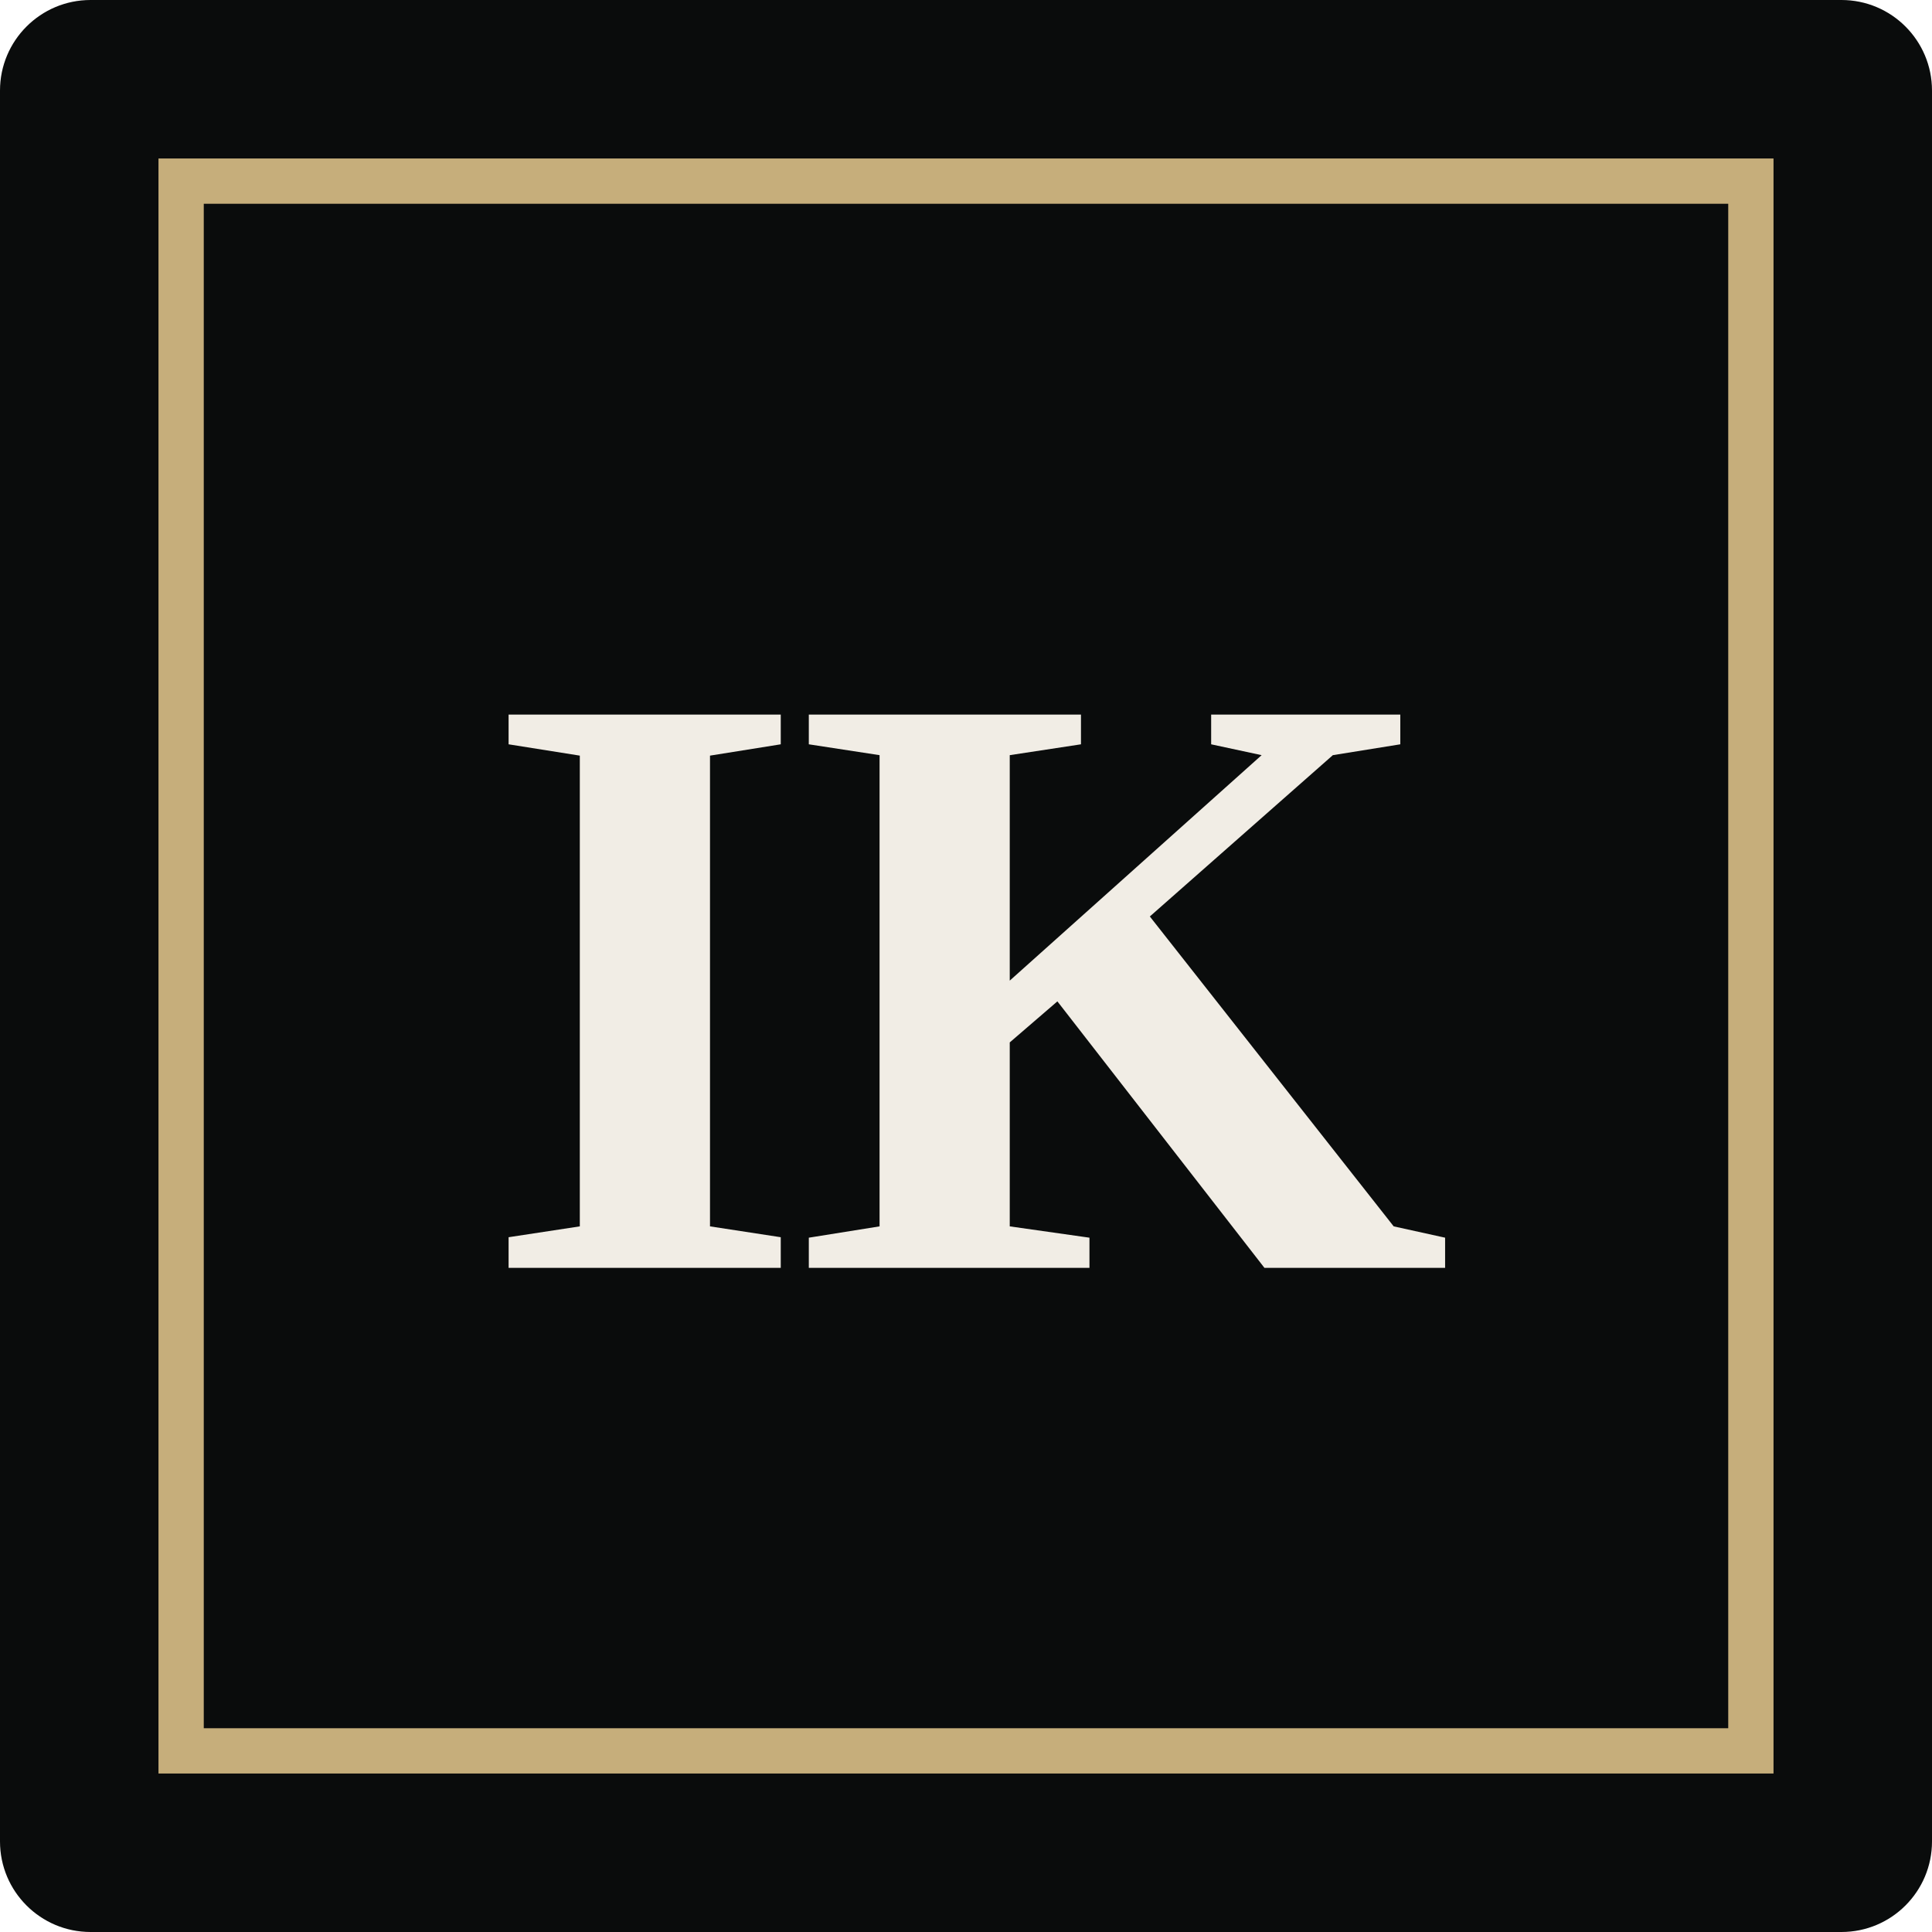
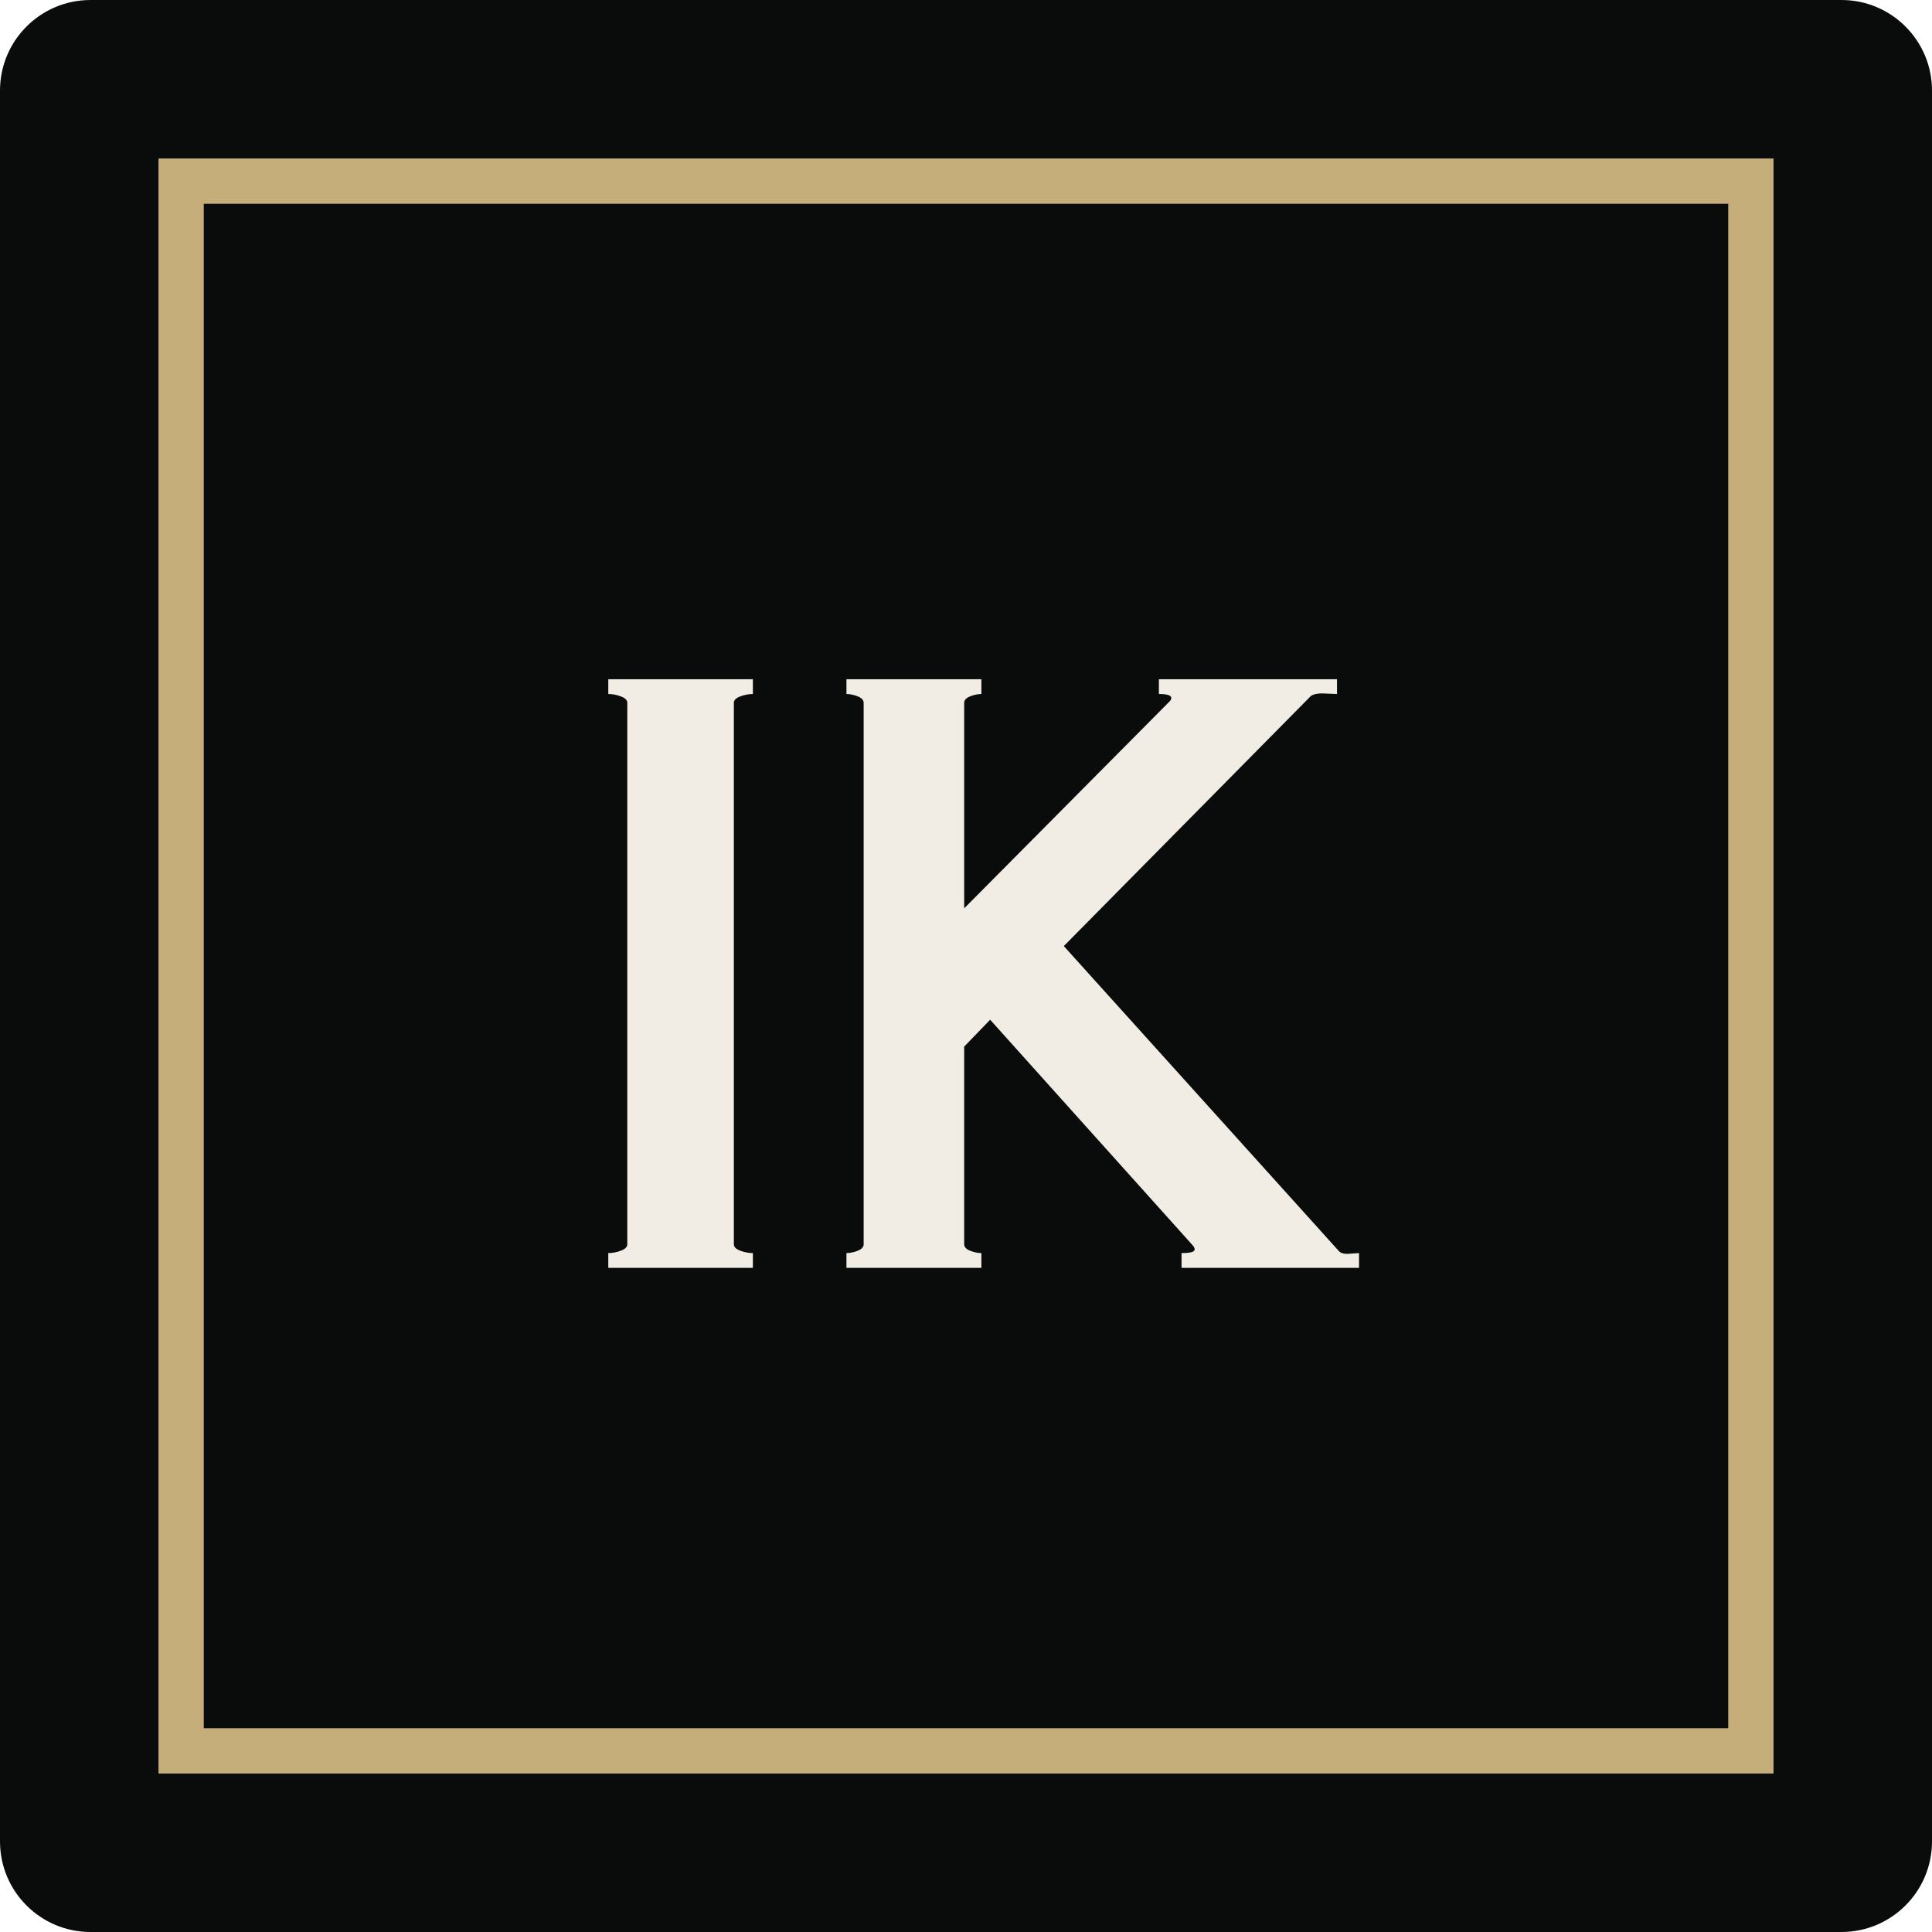
<svg xmlns="http://www.w3.org/2000/svg" viewBox="0 0 64 64">
  <rect width="64" height="64" rx="3" fill="#0a0c0c" />
  <rect x="6" y="6" width="52" height="52" fill="none" stroke="#c6ae7b" stroke-width="1.5" />
-   <text x="32" y="42" text-anchor="middle" font-family="'Cormorant Garamond', Georgia, 'Times New Roman', serif" font-size="28" font-weight="600" fill="#f1ede5" letter-spacing="-0.5">IK</text>
+   <path fill="#f1ede5" d="M20.78 23.28Q20.78 23.15 20.57 23.07Q20.36 22.99 20.15 22.99L20.15 22.5L24.94 22.5L24.94 22.99Q24.73 22.99 24.52 23.07Q24.31 23.15 24.31 23.28L24.31 41.22Q24.31 41.35 24.52 41.43Q24.73 41.51 24.94 41.51L24.94 42L20.15 42L20.15 41.51Q20.36 41.51 20.57 41.43Q20.78 41.35 20.78 41.22L20.78 23.28ZM44.34 41.43Q44.44 41.56 44.72 41.53Q44.99 41.51 45.02 41.51L45.02 42L39.14 42L39.14 41.51Q39.5 41.51 39.56 41.43Q39.61 41.35 39.48 41.22L32.8 33.78L31.94 34.67L31.94 41.22Q31.94 41.35 32.13 41.43Q32.33 41.51 32.51 41.51L32.51 42L28.04 42L28.04 41.51Q28.22 41.51 28.42 41.43Q28.61 41.35 28.61 41.22L28.61 23.28Q28.61 23.15 28.42 23.07Q28.22 22.99 28.04 22.99L28.04 22.5L32.51 22.5L32.51 22.99Q32.33 22.99 32.13 23.07Q31.94 23.15 31.94 23.28L31.94 30.09L38.75 23.23Q38.8 23.18 38.8 23.12Q38.8 22.99 38.39 22.99L38.39 22.5L44.29 22.5L44.29 22.99L43.79 22.97Q43.56 22.97 43.43 23.05L35.24 31.34Z" />
</svg>
